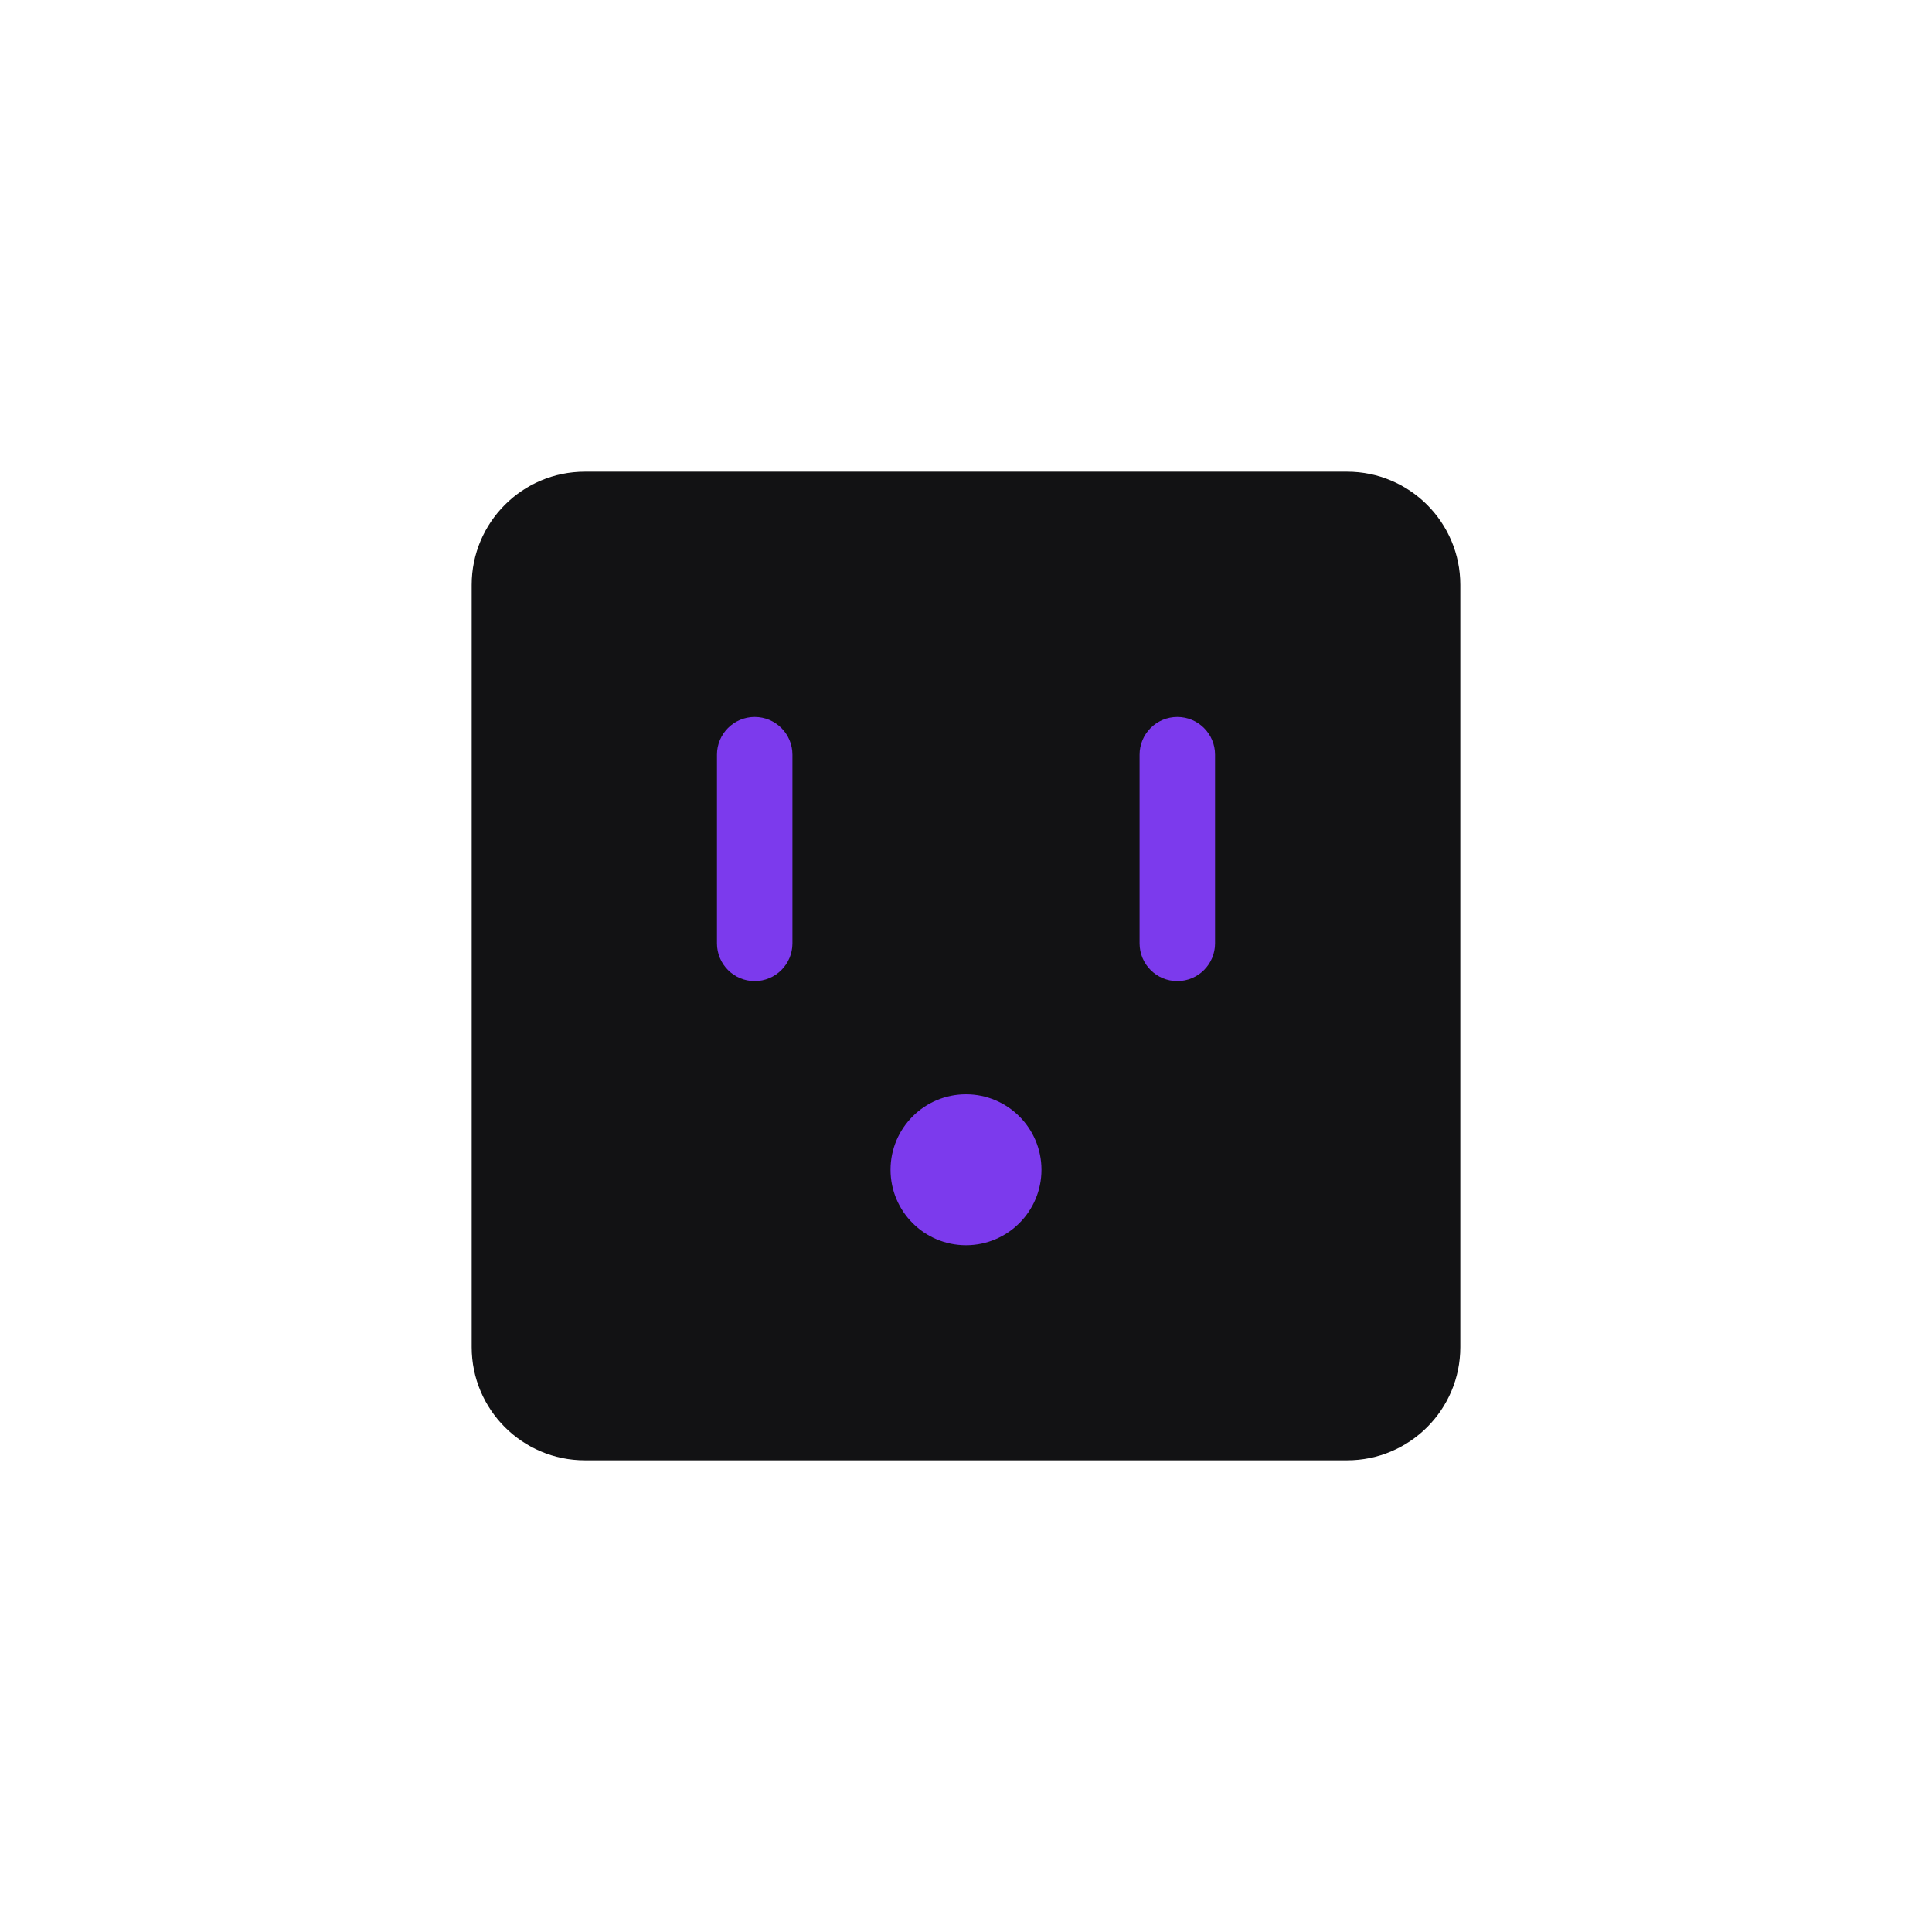
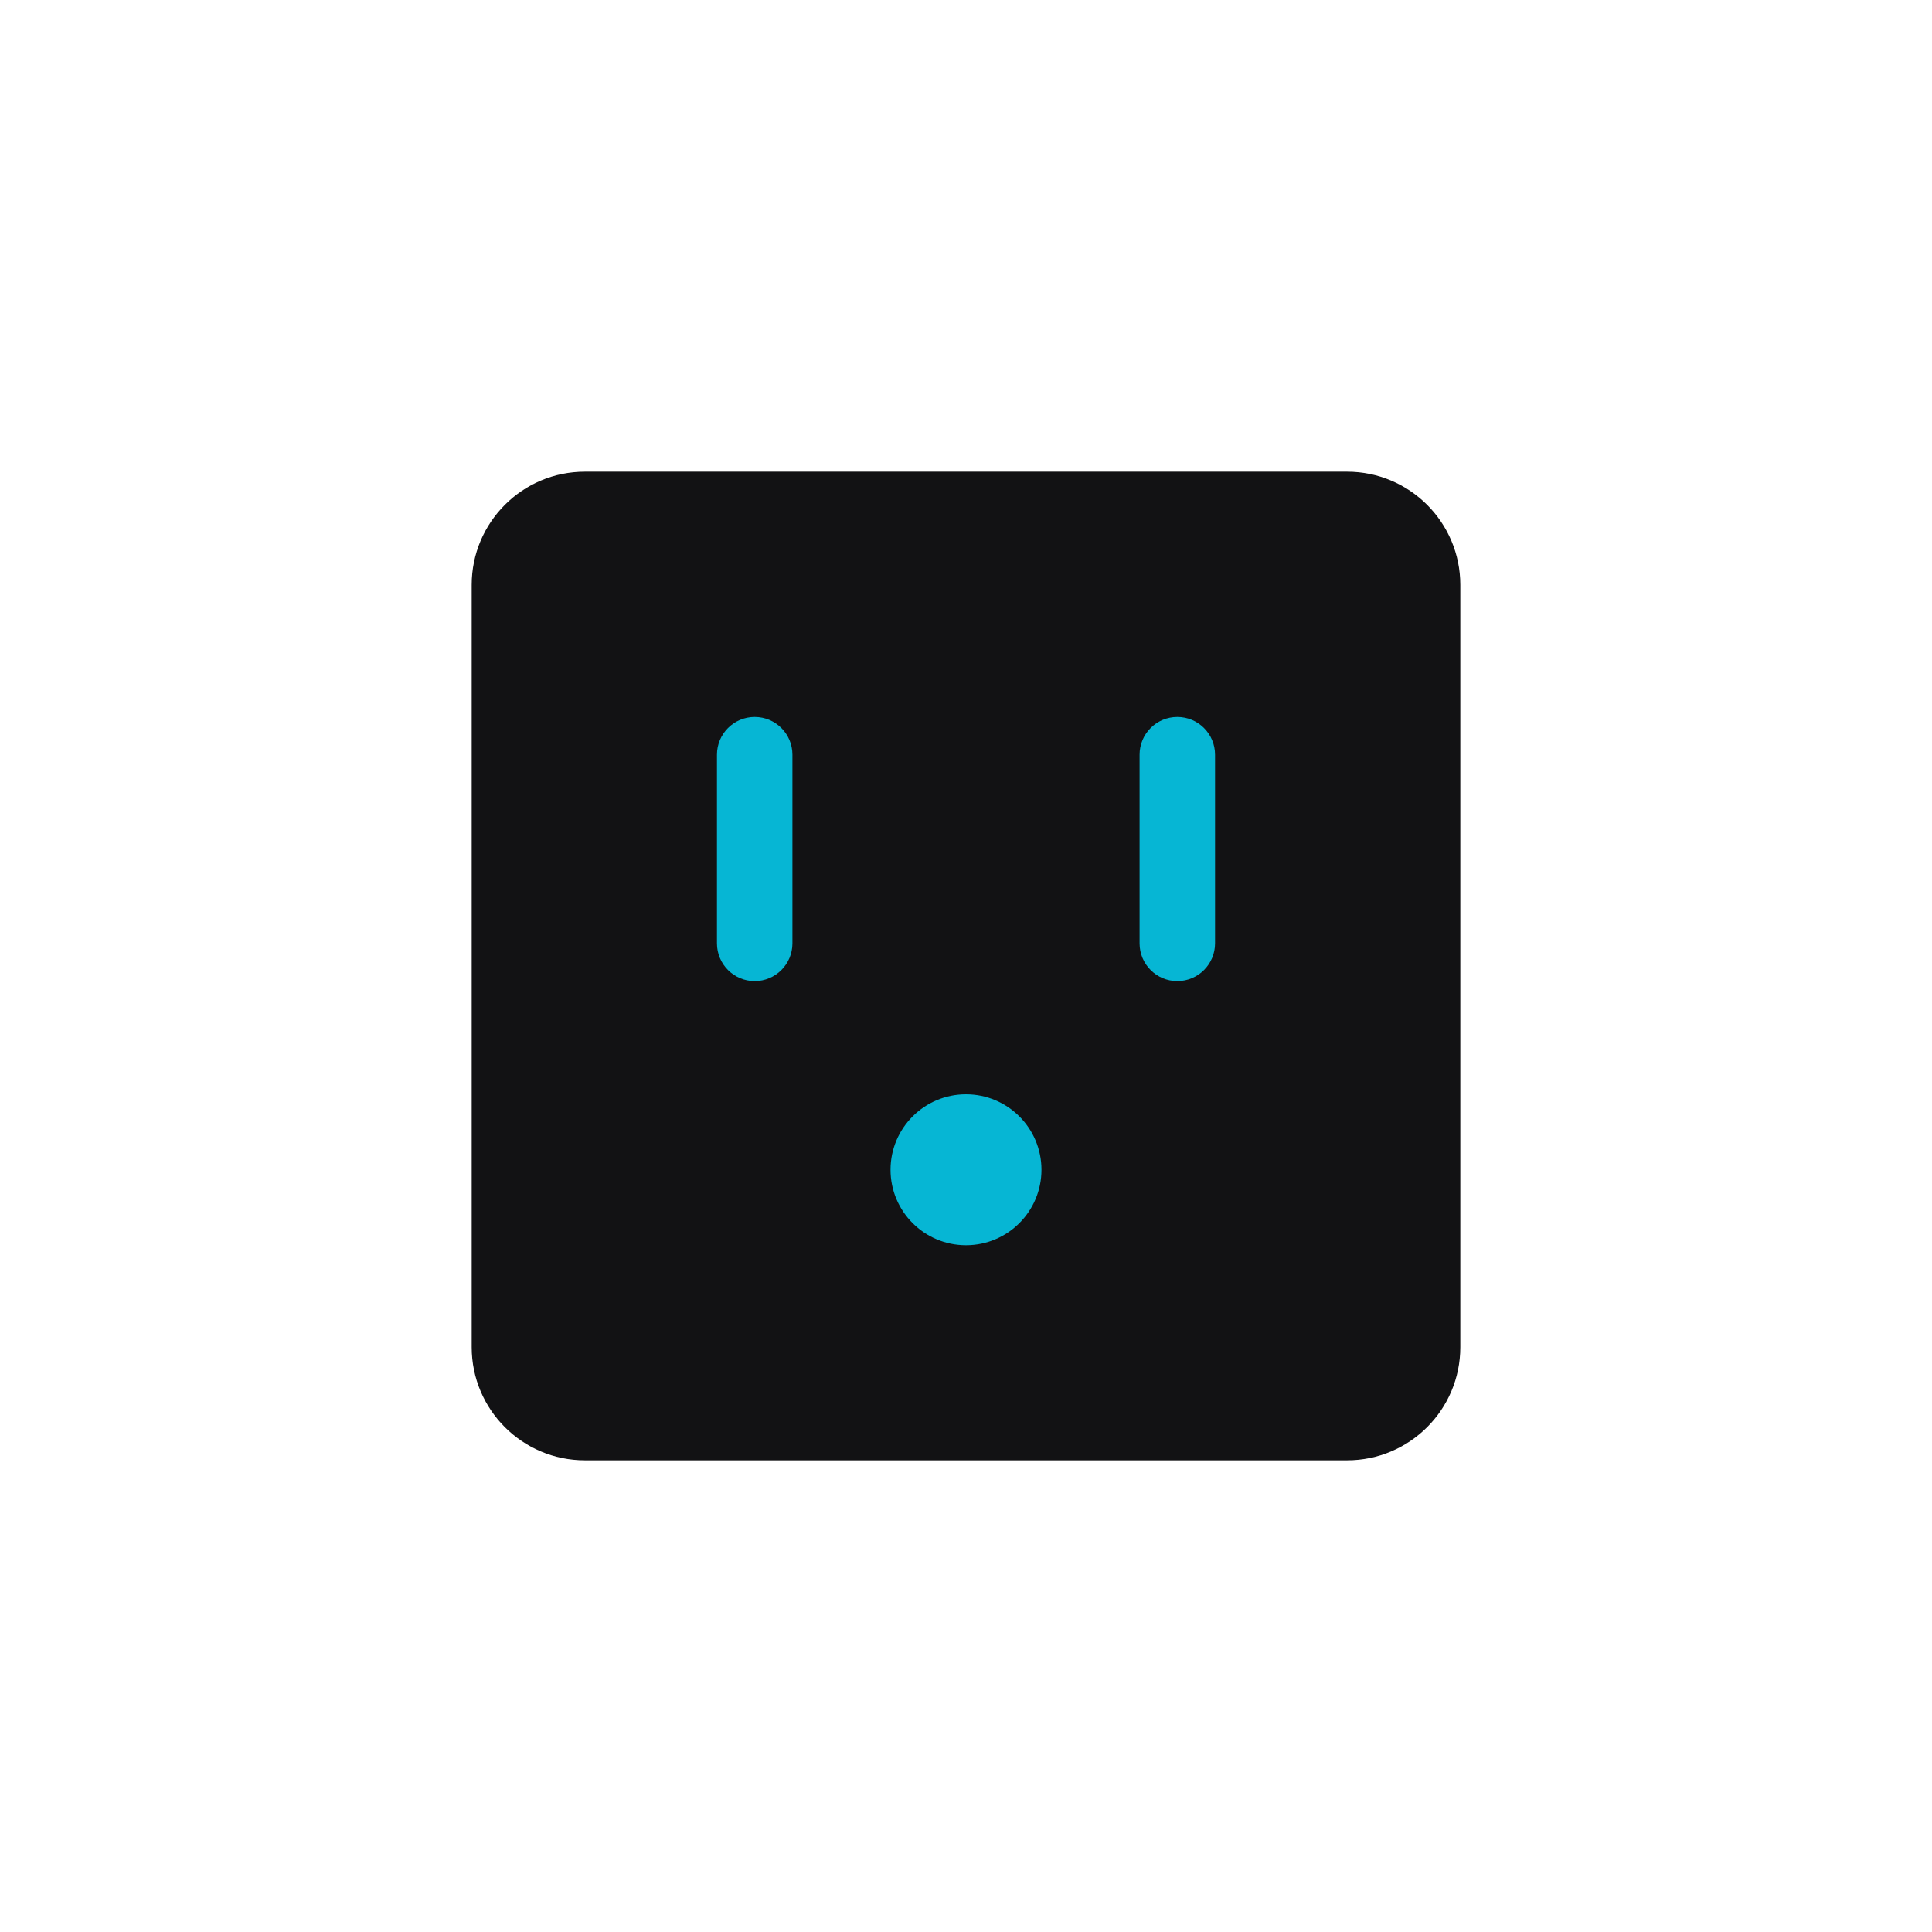
<svg xmlns="http://www.w3.org/2000/svg" width="1024" height="1024" viewBox="0 0 1024 1024">
  <rect x="250" y="250" width="524" height="524" rx="60" fill="#121214" />
-   <rect x="380" y="380" width="40" height="140" rx="20" fill="#7C3AED" />
-   <rect x="604" y="380" width="40" height="140" rx="20" fill="#7C3AED" />
-   <circle cx="512" cy="620" r="40" fill="#7C3AED" />
+   <rect x="380" y="380" width="40" height="140" rx="20" fill="#06B6D4" />
+   <rect x="604" y="380" width="40" height="140" rx="20" fill="#06B6D4" />
+   <circle cx="512" cy="620" r="40" fill="#06B6D4" />
</svg>
